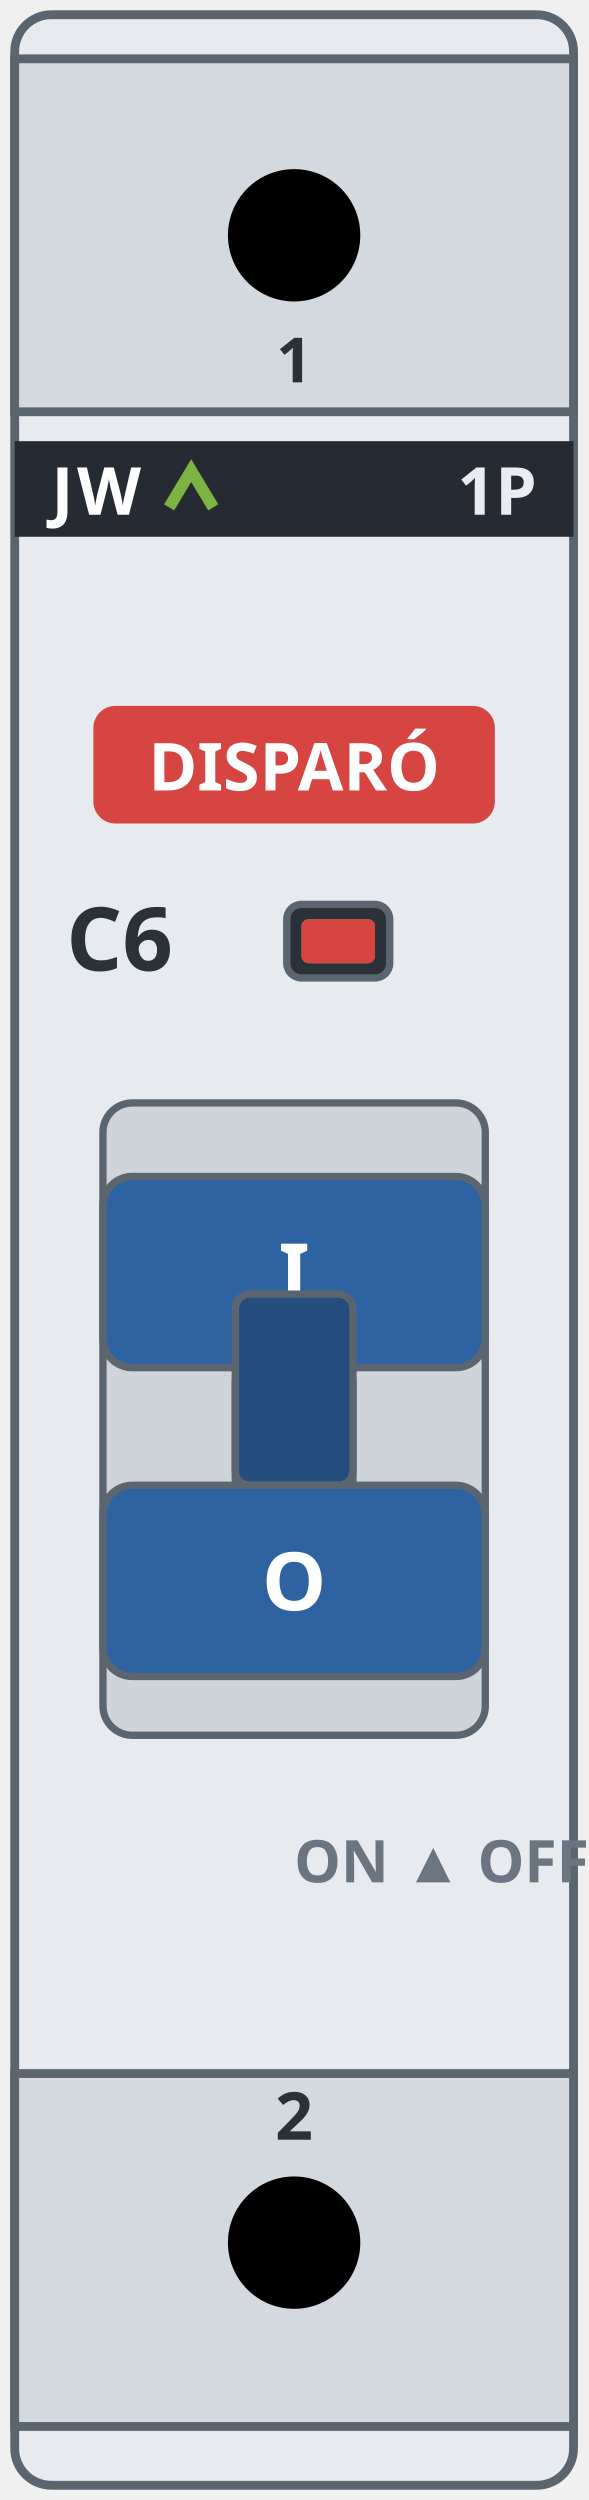
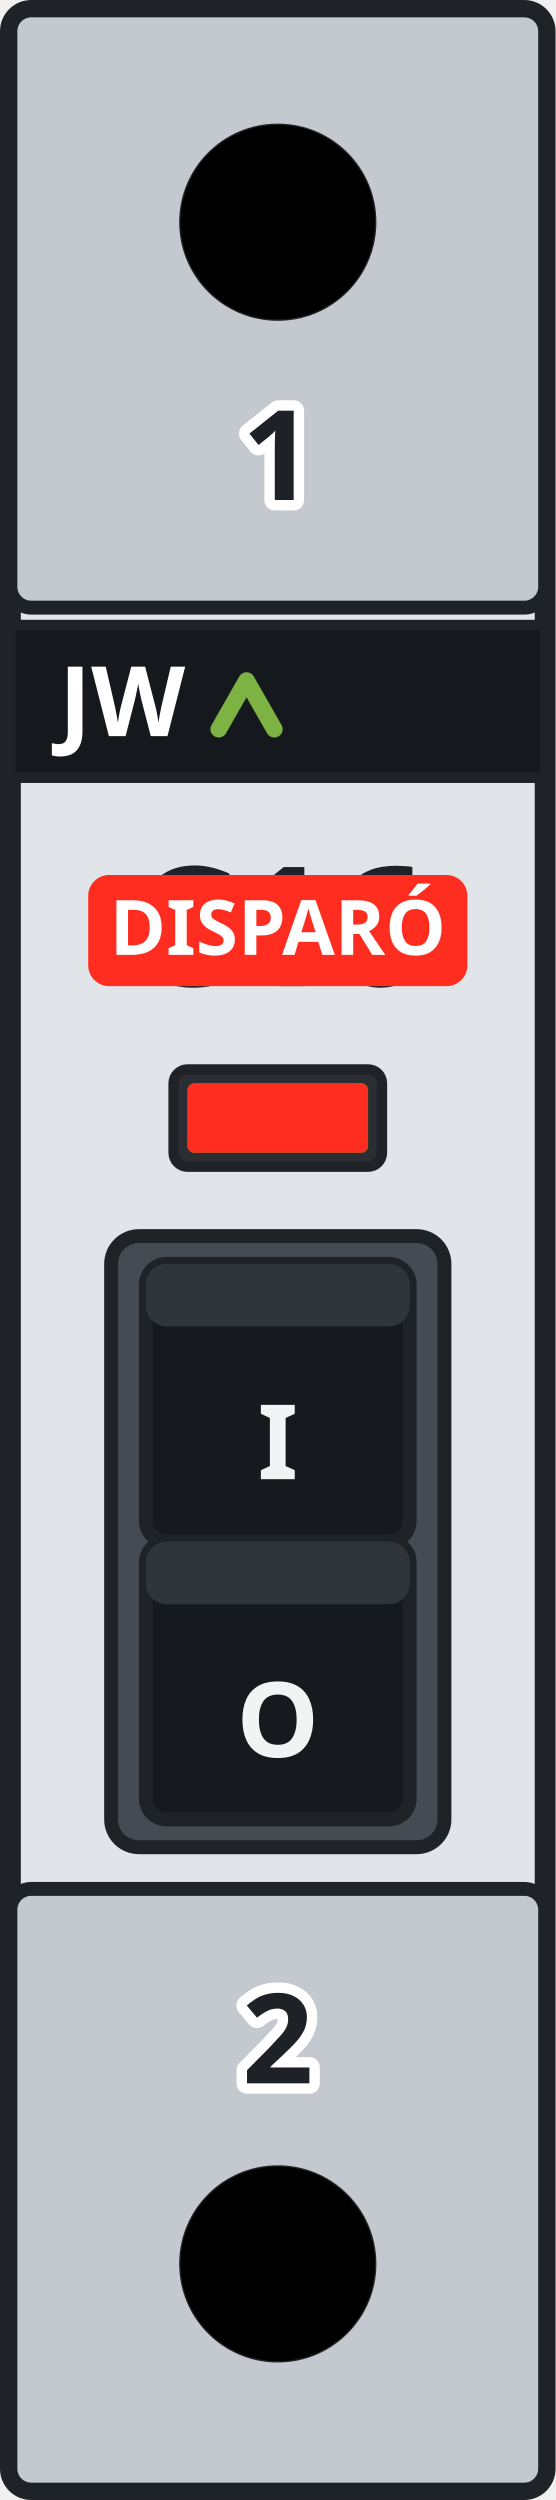
- <svg xmlns="http://www.w3.org/2000/svg" viewBox="0 0 80 340" width="80" height="340" font-family="Segoe UI,Noto Sans,Arial,sans-serif">
-   <rect x="2" y="2" width="76" height="336" rx="5" fill="#e7eaee" stroke="#5b6570" stroke-width="1.2" />
-   <rect x="2" y="8" width="76" height="48" fill="#d4d9df" stroke="#5b6570" stroke-width="1.2" />
-   <rect x="2" y="282" width="76" height="48" fill="#d4d9df" stroke="#5b6570" stroke-width="1.2" />
-   <circle cx="40" cy="32" r="8" fill="#f4f6f8" stroke="#5b6570" stroke-width="1.2" />
-   <circle cx="40" cy="32" r="5.8" fill="none" stroke="#c9cfd6" stroke-width="1" />
-   <path d="M36.0 32h8 M40 28.0v8" fill="none" stroke="#39414b" stroke-width="1.8" stroke-linecap="round" />
-   <circle class="jw-term" data-term="1" cx="40" cy="32" r="9" />
-   <text x="40" y="52" font-size="8.5" font-weight="700" fill="#2b3138" text-anchor="middle">1</text>
-   <circle cx="40" cy="305" r="8" fill="#f4f6f8" stroke="#5b6570" stroke-width="1.2" />
-   <circle cx="40" cy="305" r="5.8" fill="none" stroke="#c9cfd6" stroke-width="1" />
-   <path d="M36.0 305h8 M40 301.0v8" fill="none" stroke="#39414b" stroke-width="1.8" stroke-linecap="round" />
-   <circle class="jw-term" data-term="2" cx="40" cy="305" r="9" />
-   <text x="40" y="291" font-size="9" font-weight="700" fill="#2b3138" text-anchor="middle">2</text>
-   <rect x="39" y="123" width="14" height="10" rx="2" fill="#2b3138" stroke="#5b6570" stroke-width="1" />
-   <rect x="41" y="125" width="10" height="6" rx="1" fill="#3fae54" stroke="none" stroke-width="0" data-show="!out.on" />
-   <rect x="41" y="125" width="10" height="6" rx="1" fill="#d64541" stroke="none" stroke-width="0" data-show="out.on" />
-   <rect x="2" y="60" width="76" height="13" fill="#262b33" />
-   <text x="7" y="70" font-size="9" font-weight="800" fill="#fff" text-anchor="start" letter-spacing=".5">JW</text>
-   <path d="M23 69 l3 -5 l3 5" fill="none" stroke="#7cb342" stroke-width="1.6" />
-   <text x="73" y="70" font-size="9" font-weight="700" fill="#e9edf1" text-anchor="end">1P</text>
-   <text x="9" y="132" font-size="12" font-weight="800" fill="#2b3138" text-anchor="start" data-text="out.rating">C6</text>
+ <svg xmlns="http://www.w3.org/2000/svg" viewBox="0 0 80 360" width="80" height="360" font-family="Segoe UI,Noto Sans,Arial,sans-serif">
+   <rect x="1.5" y="1.5" width="77" height="357" rx="3" fill="#e1e4e8" stroke="#1f2328" stroke-width="3" />
+   <rect x="1.5" y="1.5" width="77" height="86" rx="3" fill="#c4c9cf" stroke="#1f2328" stroke-width="2" />
+   <rect x="1.5" y="272" width="77" height="86.5" rx="3" fill="#c4c9cf" stroke="#1f2328" stroke-width="2" />
+   <circle cx="40" cy="32" r="13" fill="#fbfbfc" stroke="#1f2328" stroke-width="2.4" />
+   <circle cx="40" cy="32" r="9.8" fill="none" stroke="#a3aab2" stroke-width="1.2" />
+   <path d="M32.9 32h14.3 M40 24.9v14.3" fill="none" stroke="#2a2e33" stroke-width="3.4" stroke-linecap="round" />
+   <circle class="jw-term" data-term="1" cx="40" cy="32" r="14" />
+   <text x="40" y="72" font-size="18" font-weight="800" fill="#1e2226" text-anchor="middle" stroke="#ffffff" stroke-width="3" paint-order="stroke" stroke-linejoin="round">1</text>
+   <circle cx="40" cy="326" r="13" fill="#fbfbfc" stroke="#1f2328" stroke-width="2.4" />
+   <circle cx="40" cy="326" r="9.8" fill="none" stroke="#a3aab2" stroke-width="1.2" />
+   <path d="M32.9 326h14.3 M40 318.9v14.3" fill="none" stroke="#2a2e33" stroke-width="3.4" stroke-linecap="round" />
+   <circle class="jw-term" data-term="2" cx="40" cy="326" r="14" data-side="b" />
+   <text x="40" y="300" font-size="18" font-weight="800" fill="#1e2226" text-anchor="middle" stroke="#ffffff" stroke-width="3" paint-order="stroke" stroke-linejoin="round">2</text>
+   <rect x="1.5" y="90" width="77" height="22" fill="#15181c" stroke="#1f2328" stroke-width="1.5" />
+   <text x="8.5" y="106" font-size="14" font-weight="900" fill="#fff" text-anchor="start">JW</text>
+   <path d="M31.5 105 l4 -7 l4 7" fill="none" stroke="#7cb342" stroke-width="2.4" stroke-linecap="round" stroke-linejoin="round" />
+   <text x="40.0" y="142" font-size="24" font-weight="900" fill="#1e2226" text-anchor="middle" data-text="out.rating">C16</text>
+   <rect x="25" y="154" width="30" height="14" rx="2" fill="#2a2e33" stroke="#1f2328" stroke-width="1.5" />
+   <rect x="27" y="156" width="26" height="10" rx="1" fill="#12c41a" stroke="none" stroke-width="0" data-show="!out.on" />
+   <rect x="27" y="156" width="26" height="10" rx="1" fill="#ff2d20" stroke="none" stroke-width="0" data-show="out.on" />
+   <rect x="16" y="178" width="48" height="88" rx="4" fill="#454b53" stroke="#1f2328" stroke-width="2" />
  <g data-action="lever" data-kind="toggle" style="cursor:pointer">
-     <rect x="14" y="150" width="52" height="86" rx="4" fill="#cfd4da" stroke="#5b6570" stroke-width="1" />
    <g data-show="out.on">
-       <rect x="14.0" y="160" width="52" height="26" rx="4" fill="#2f62a0" stroke="#5b6570" stroke-width="1" />
-       <text x="40.0" y="177" font-size="11" font-weight="700" fill="#fff" text-anchor="middle">I</text>
-       <rect x="32.0" y="186" width="16" height="26" rx="2" fill="#244c7c" stroke="#5b6570" stroke-width="1" />
+       <rect x="21" y="182" width="38" height="40" rx="3" fill="#16191d" stroke="#1f2328" stroke-width="2" />
+       <rect x="21" y="182" width="38" height="9" rx="3" fill="#30353c" stroke="none" stroke-width="0" />
+       <text x="40" y="213" font-size="15" font-weight="900" fill="#f1f3f5" text-anchor="middle">I</text>
    </g>
    <g data-show="!out.on">
-       <rect x="32.0" y="176" width="16" height="26" rx="2" fill="#244c7c" stroke="#5b6570" stroke-width="1" />
-       <rect x="14.0" y="202" width="52" height="26" rx="4" fill="#2f62a0" stroke="#5b6570" stroke-width="1" />
-       <text x="40.0" y="219" font-size="11" font-weight="700" fill="#fff" text-anchor="middle">O</text>
+       <rect x="21" y="222" width="38" height="40" rx="3" fill="#16191d" stroke="#1f2328" stroke-width="2" />
+       <rect x="21" y="222" width="38" height="9" rx="3" fill="#30353c" stroke="none" stroke-width="0" />
+       <text x="40" y="253" font-size="15" font-weight="900" fill="#f1f3f5" text-anchor="middle">O</text>
    </g>
  </g>
-   <text x="40.0" y="256" font-size="8" font-weight="700" fill="#6b7581" text-anchor="600">ON ▲  OFF ▼</text>
  <g data-show="out.tripped">
-     <rect x="12.7" y="96" width="54.6" height="16" rx="3" fill="#d64541" stroke="none" stroke-width="0" />
-     <text x="40.0" y="107.5" font-size="9" font-weight="800" fill="#fff" text-anchor="middle">DISPARÓ</text>
+     <rect x="12.7" y="126" width="54.6" height="16" rx="3" fill="#ff2d20" stroke="none" stroke-width="0" />
+     <text x="40.0" y="137.5" font-size="11" font-weight="800" fill="#fff" text-anchor="middle">DISPARÓ</text>
  </g>
</svg>
